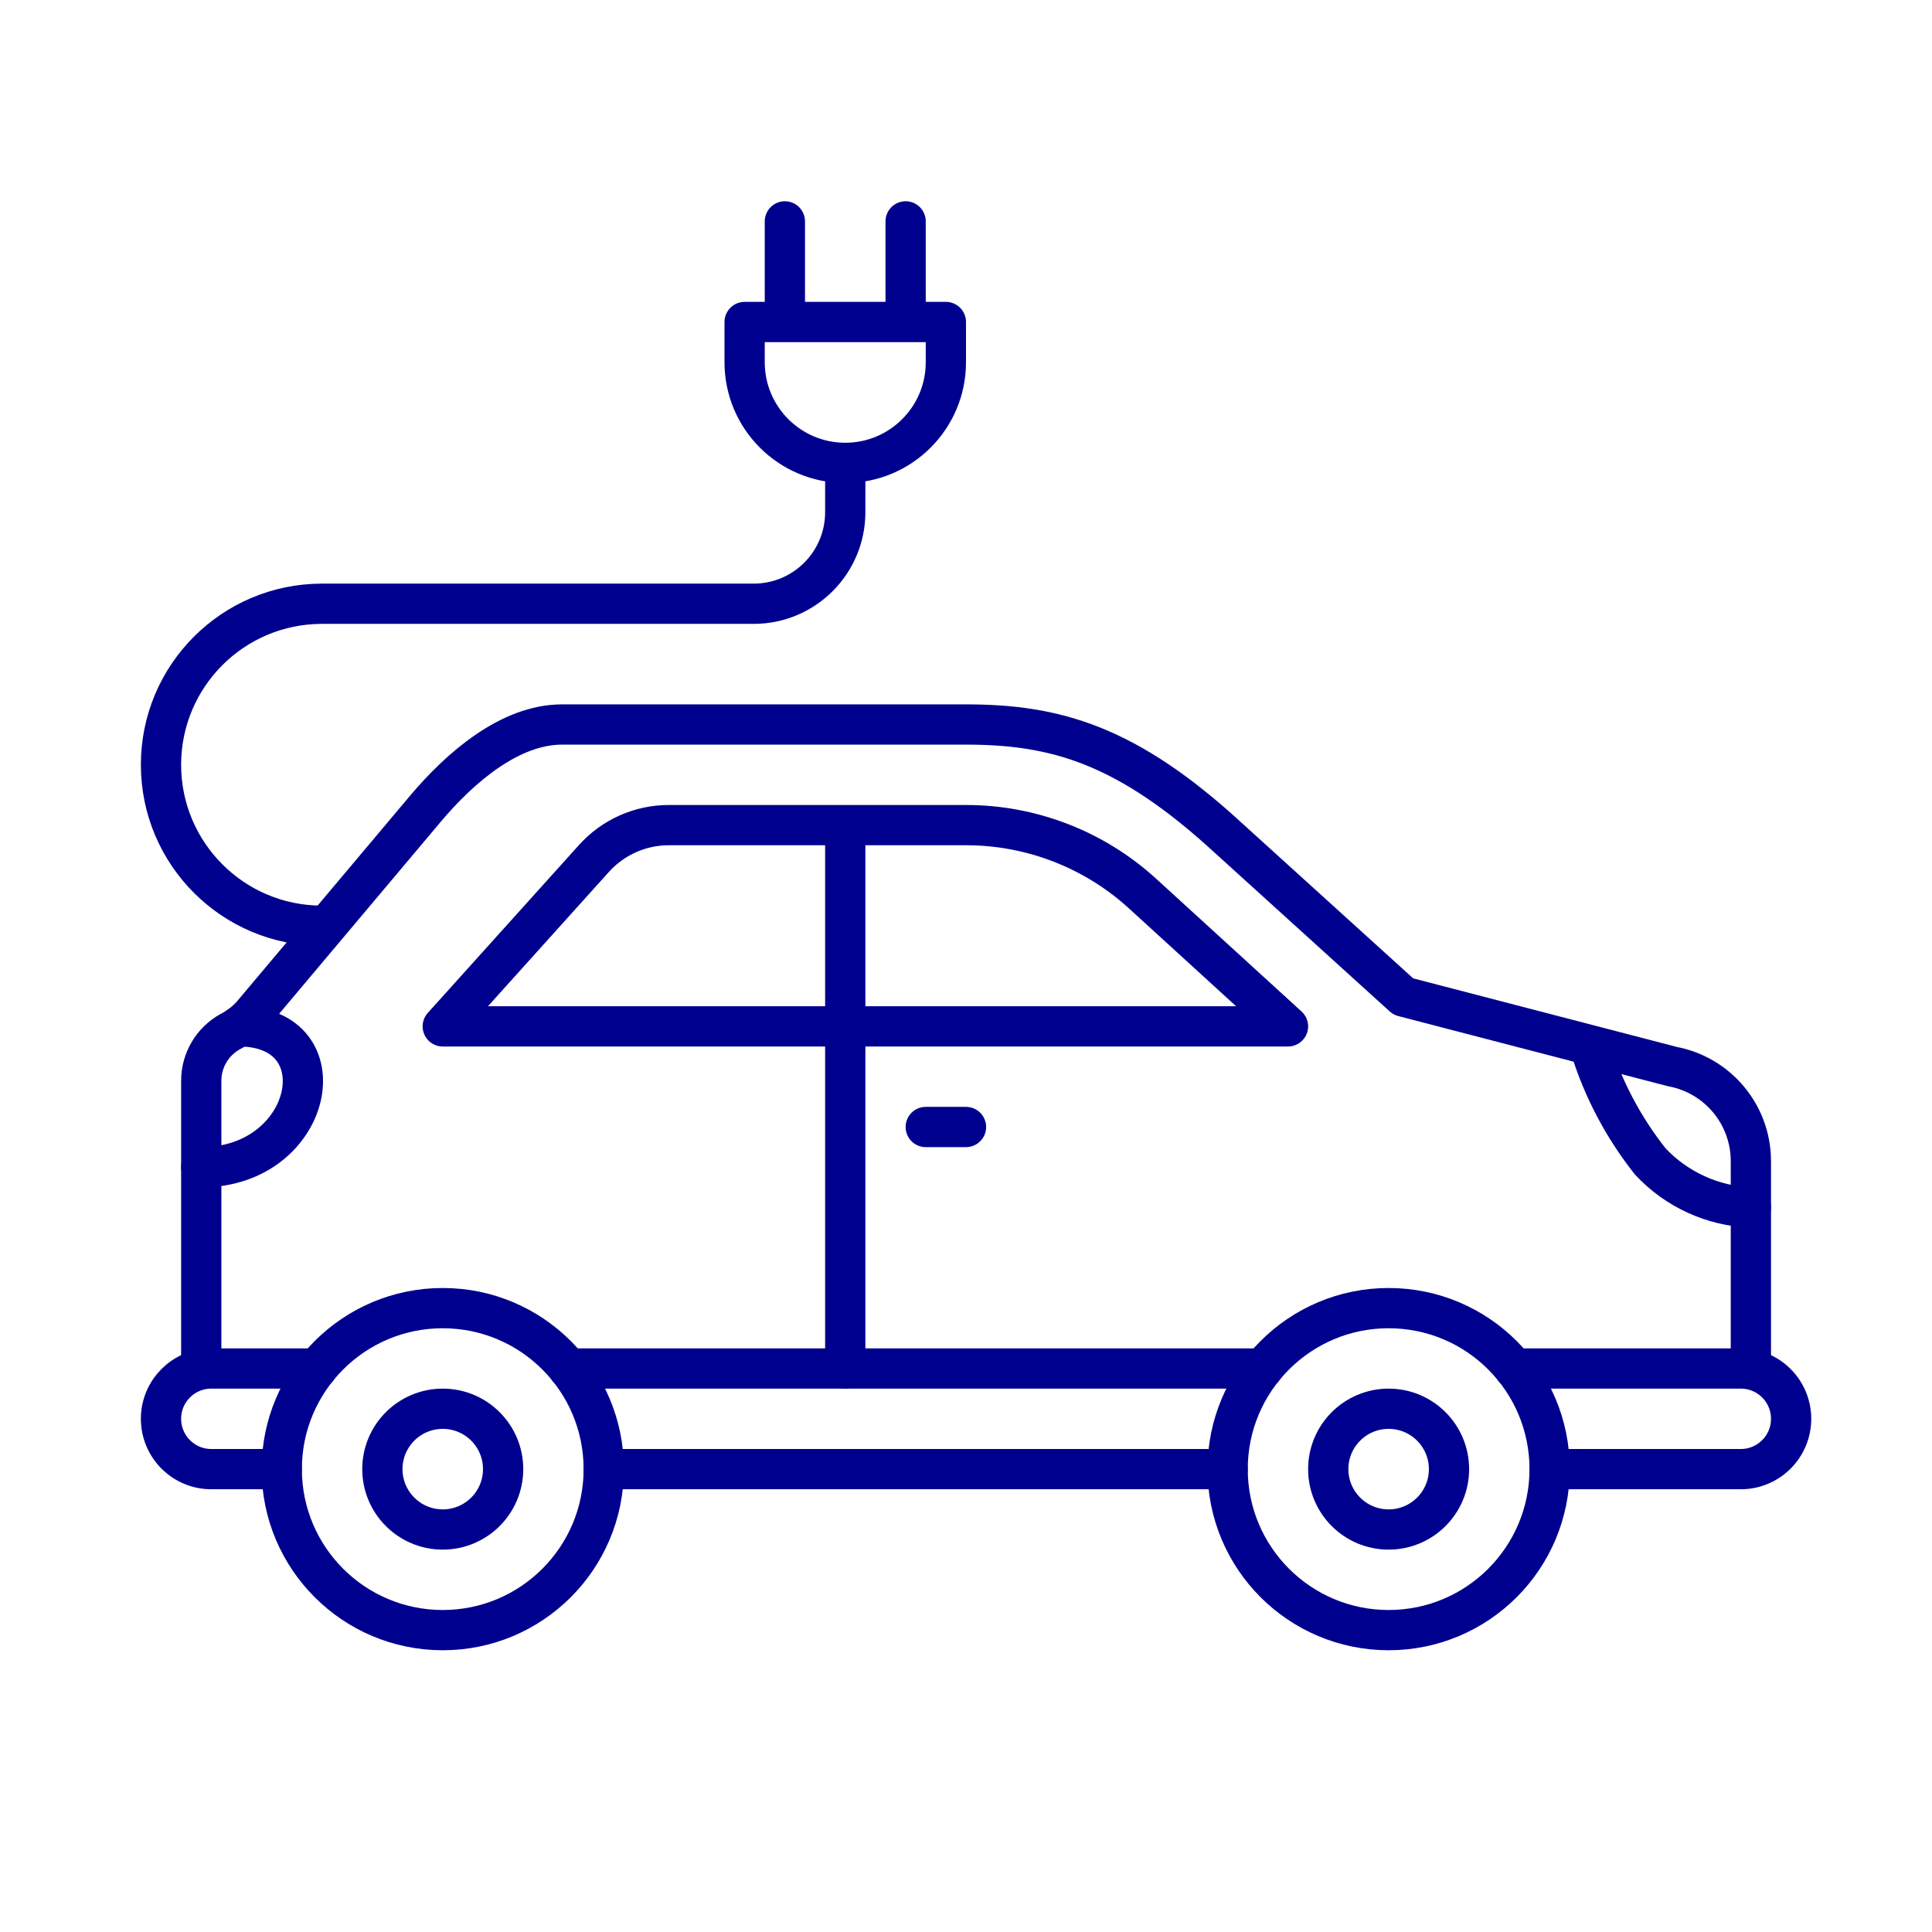
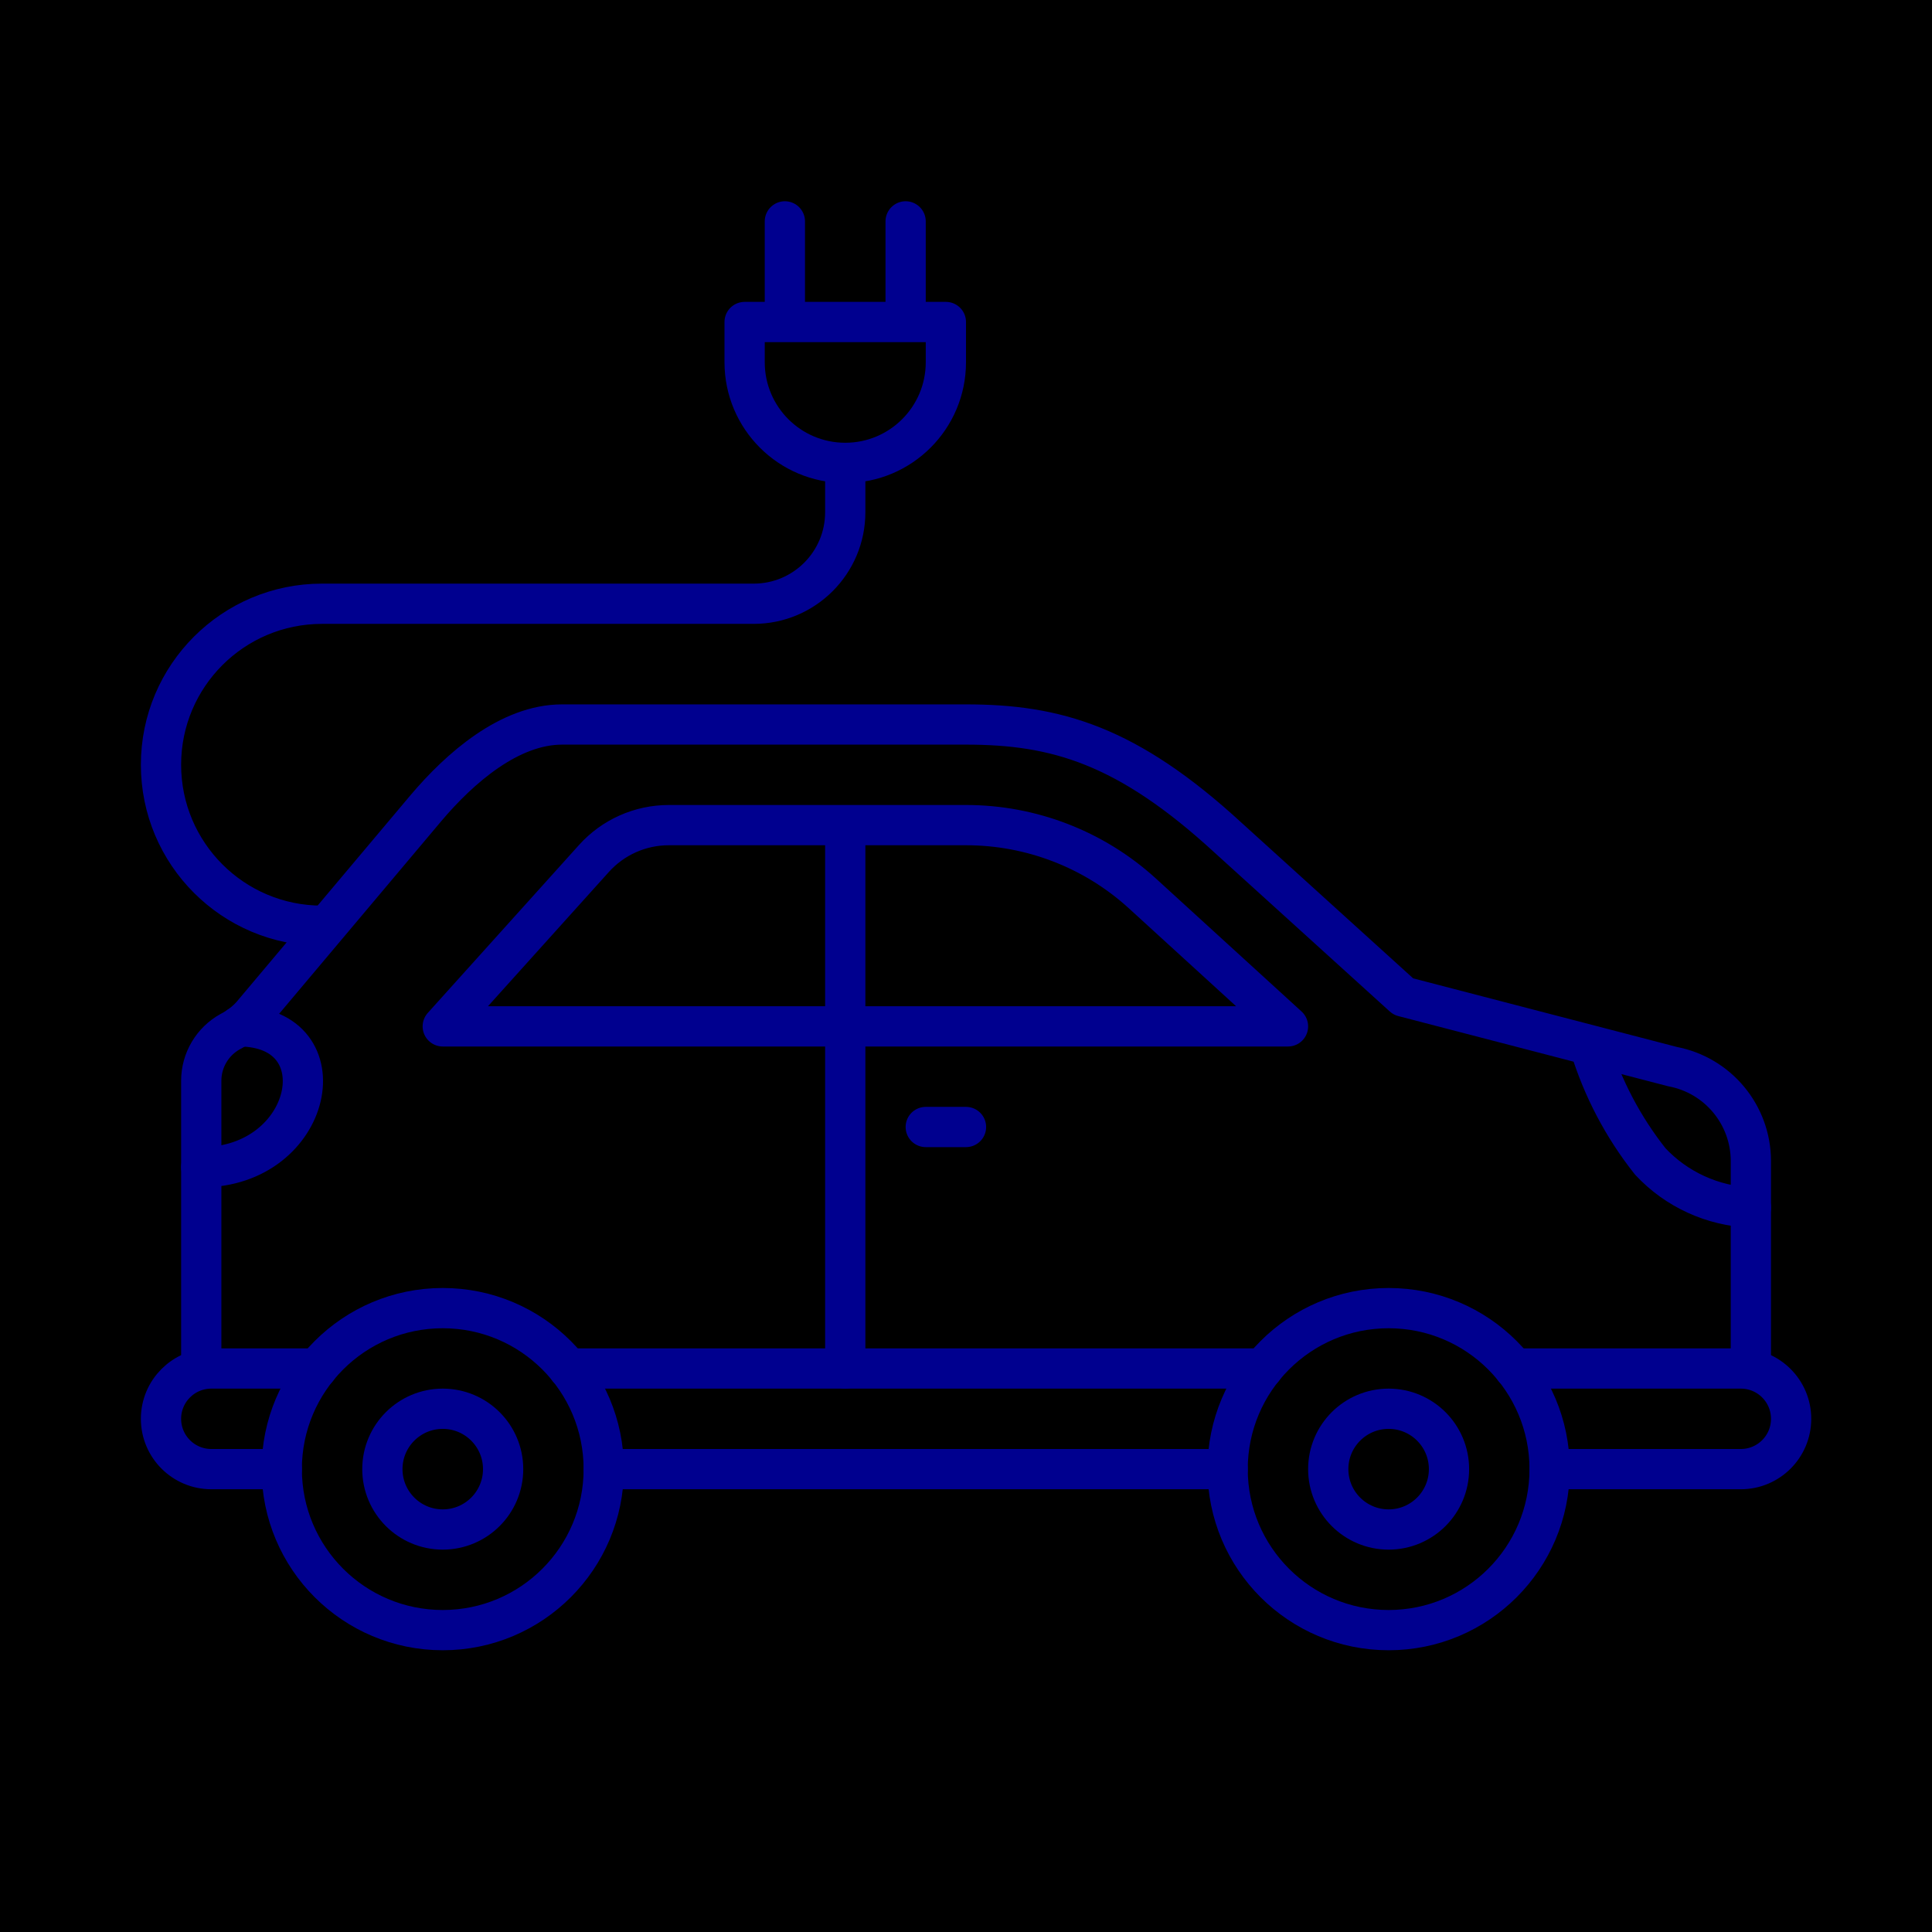
<svg xmlns="http://www.w3.org/2000/svg" viewBox="0 0 96 96">
  <defs>
    <style>.cls-2{fill:none;stroke:#00008f;stroke-linecap:round;stroke-linejoin:round;stroke-width:2px}</style>
  </defs>
  <g id="Layer_2" data-name="Layer 2">
    <g id="icons">
-       <path fill="#fff" d="M0 0h96v96H0z" />
+       <path fill="currentColor" d="M0 0h96v96H0z" />
      <path class="cls-2" d="M30 73h31M28.24 68h34.52M87 67.82V57.68A4.78 4.78 0 0 0 83.11 53l-13.38-3.48-8.68-7.87C56 37 52.45 36 48 36H27.93c-2.61 0-5.08 2.16-6.77 4.16L12.5 50.45a3.69 3.69 0 0 1-1.06.81A2.79 2.79 0 0 0 10 53.7v14.12" />
      <circle class="cls-2" cx="22" cy="73" r="8" />
      <circle class="cls-2" cx="22" cy="73" r="3" />
      <circle class="cls-2" cx="69" cy="73" r="8" />
      <circle class="cls-2" cx="69" cy="73" r="3" />
      <path class="cls-2" d="M77 73h9.5a2.5 2.5 0 0 0 2.5-2.5 2.5 2.5 0 0 0-2.5-2.5H75.24M14 73h-3.5A2.5 2.5 0 0 1 8 70.5a2.5 2.5 0 0 1 2.5-2.5h5.26M87 60a7.23 7.23 0 0 1-5-2.29A17.4 17.4 0 0 1 79 52M22 51l7.51-8.34A5 5 0 0 1 33.23 41H48a13 13 0 0 1 8.75 3.38L64 51M64 51H22M42 68V41M48 56h-2M10 58c5.6 0 7-7 1.87-7M16 46a8 8 0 0 1-8-8 8 8 0 0 1 8-8h21.45A4.55 4.55 0 0 0 42 25.45V23M37 16v2a5 5 0 0 0 5 5 5 5 0 0 0 5-5v-2zM39 11v5M45 11v5" />
    </g>
  </g>
</svg>
